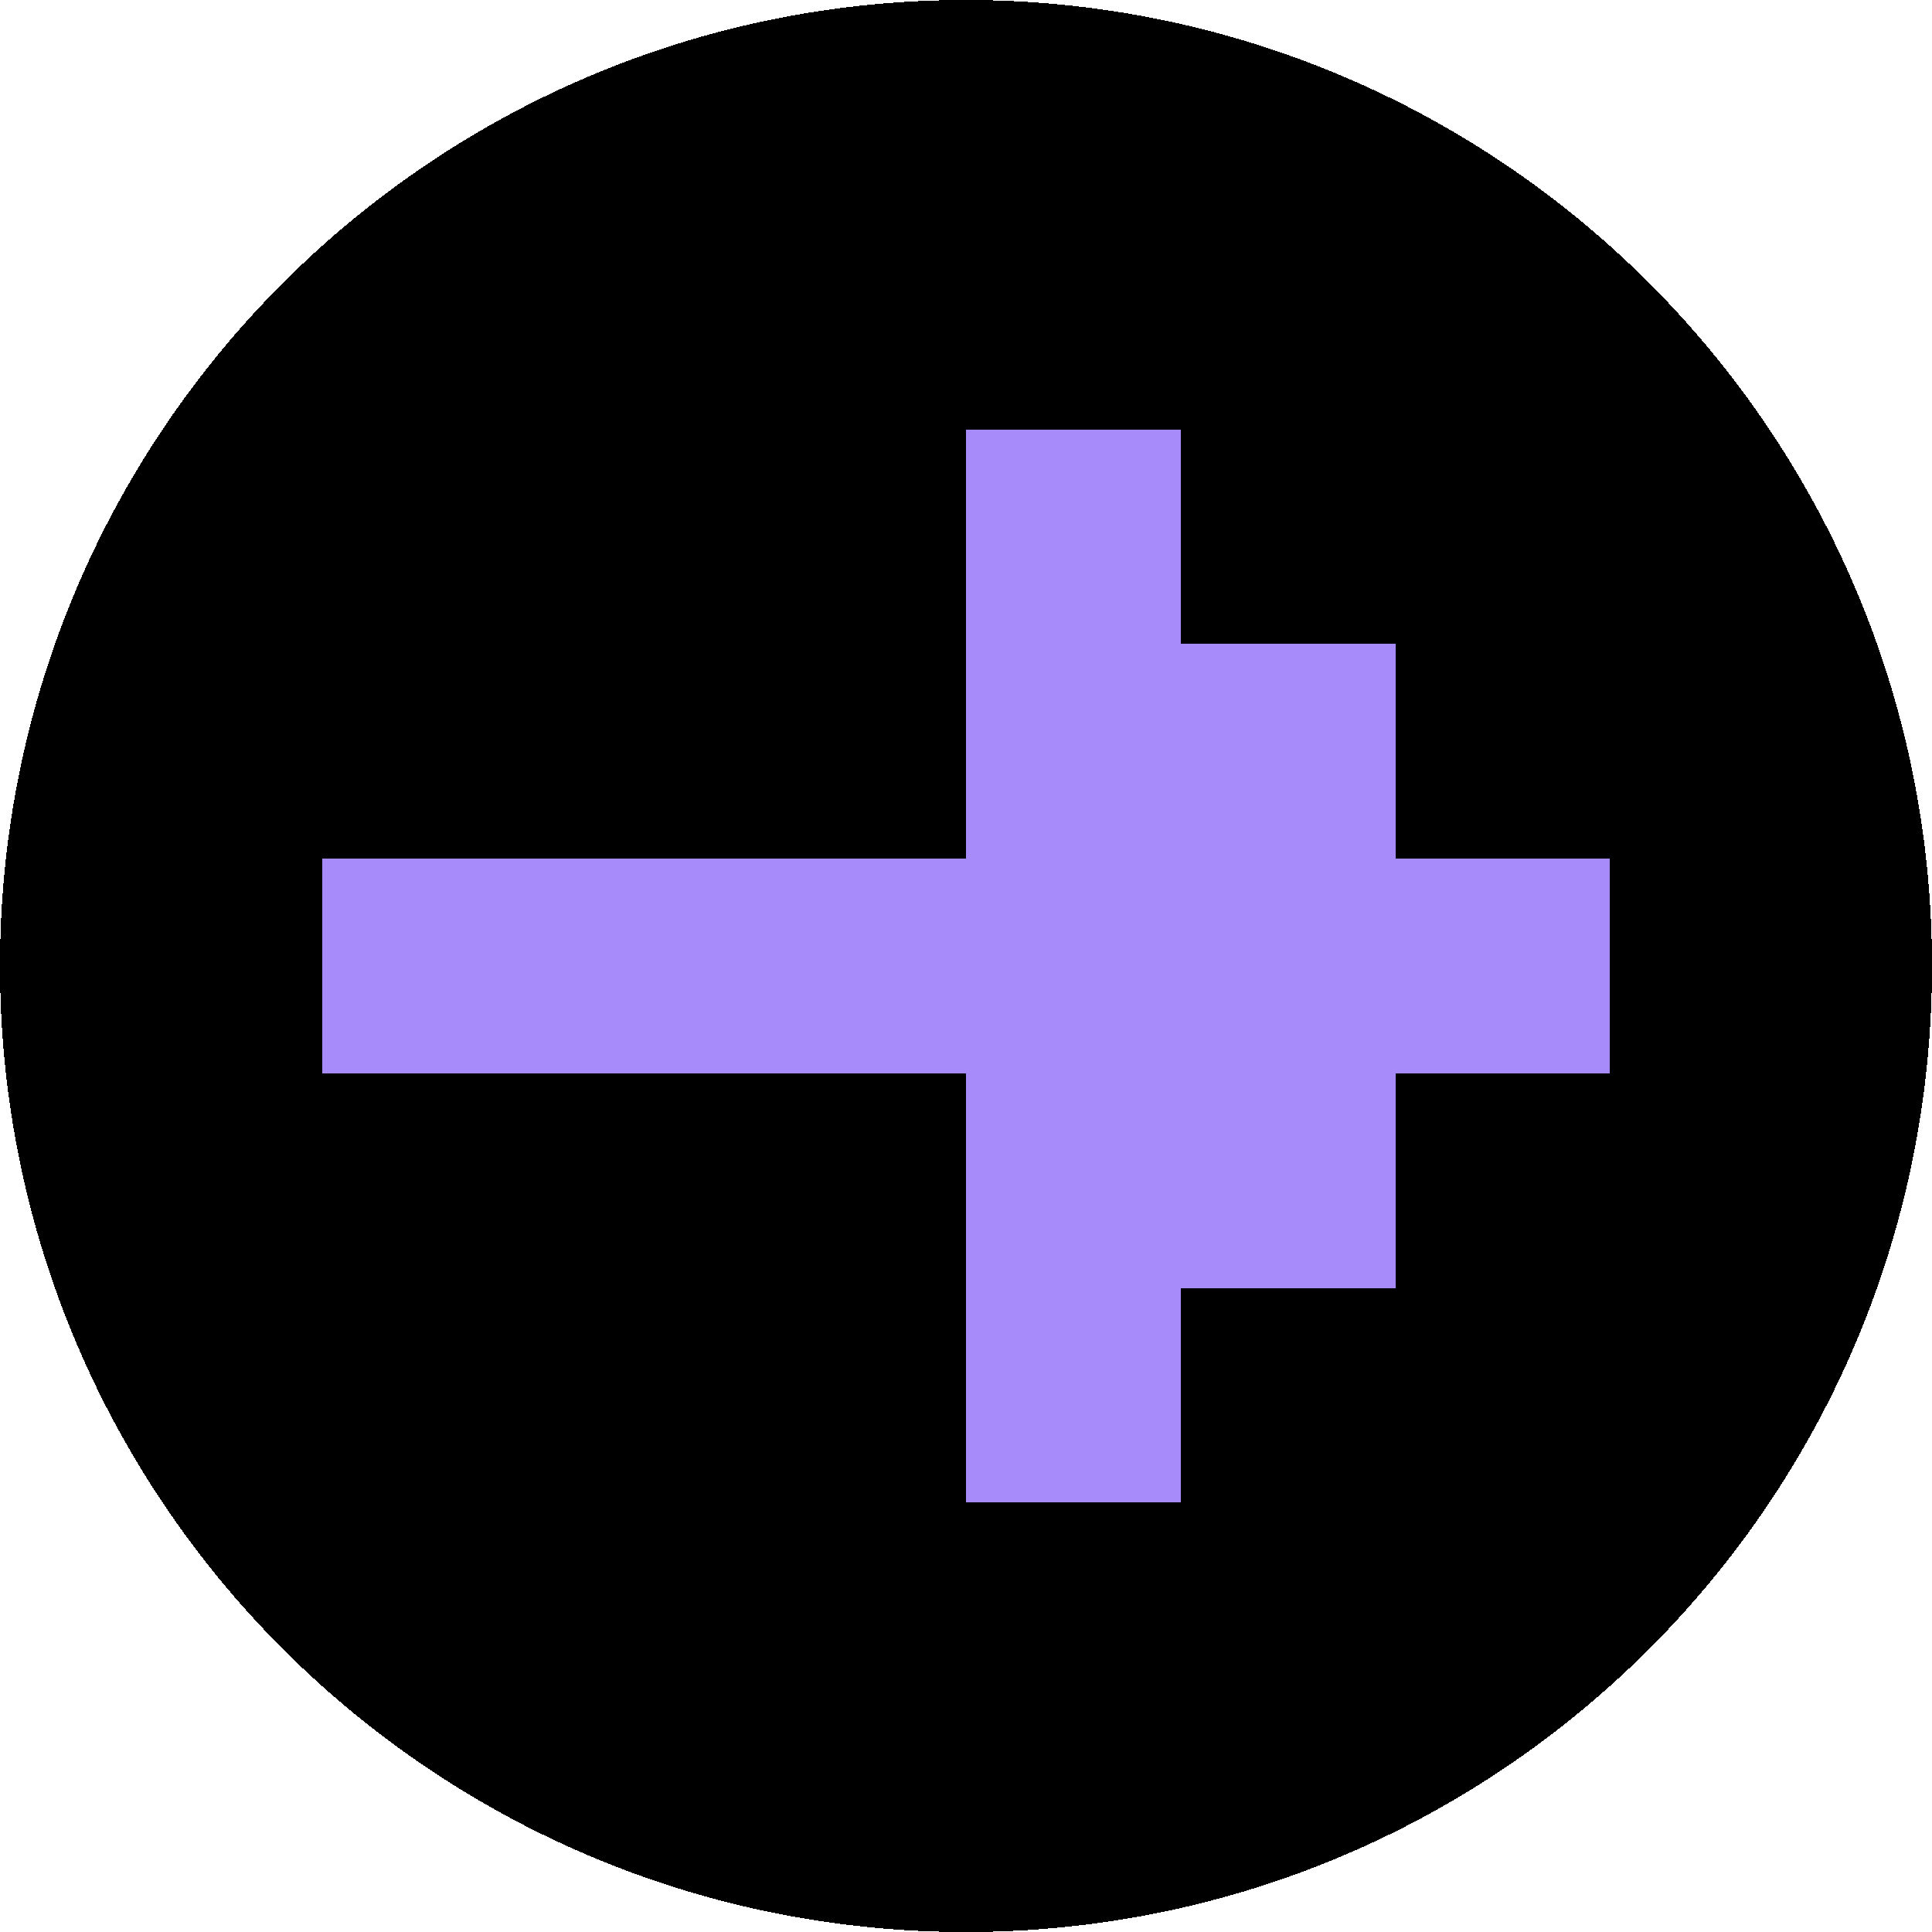
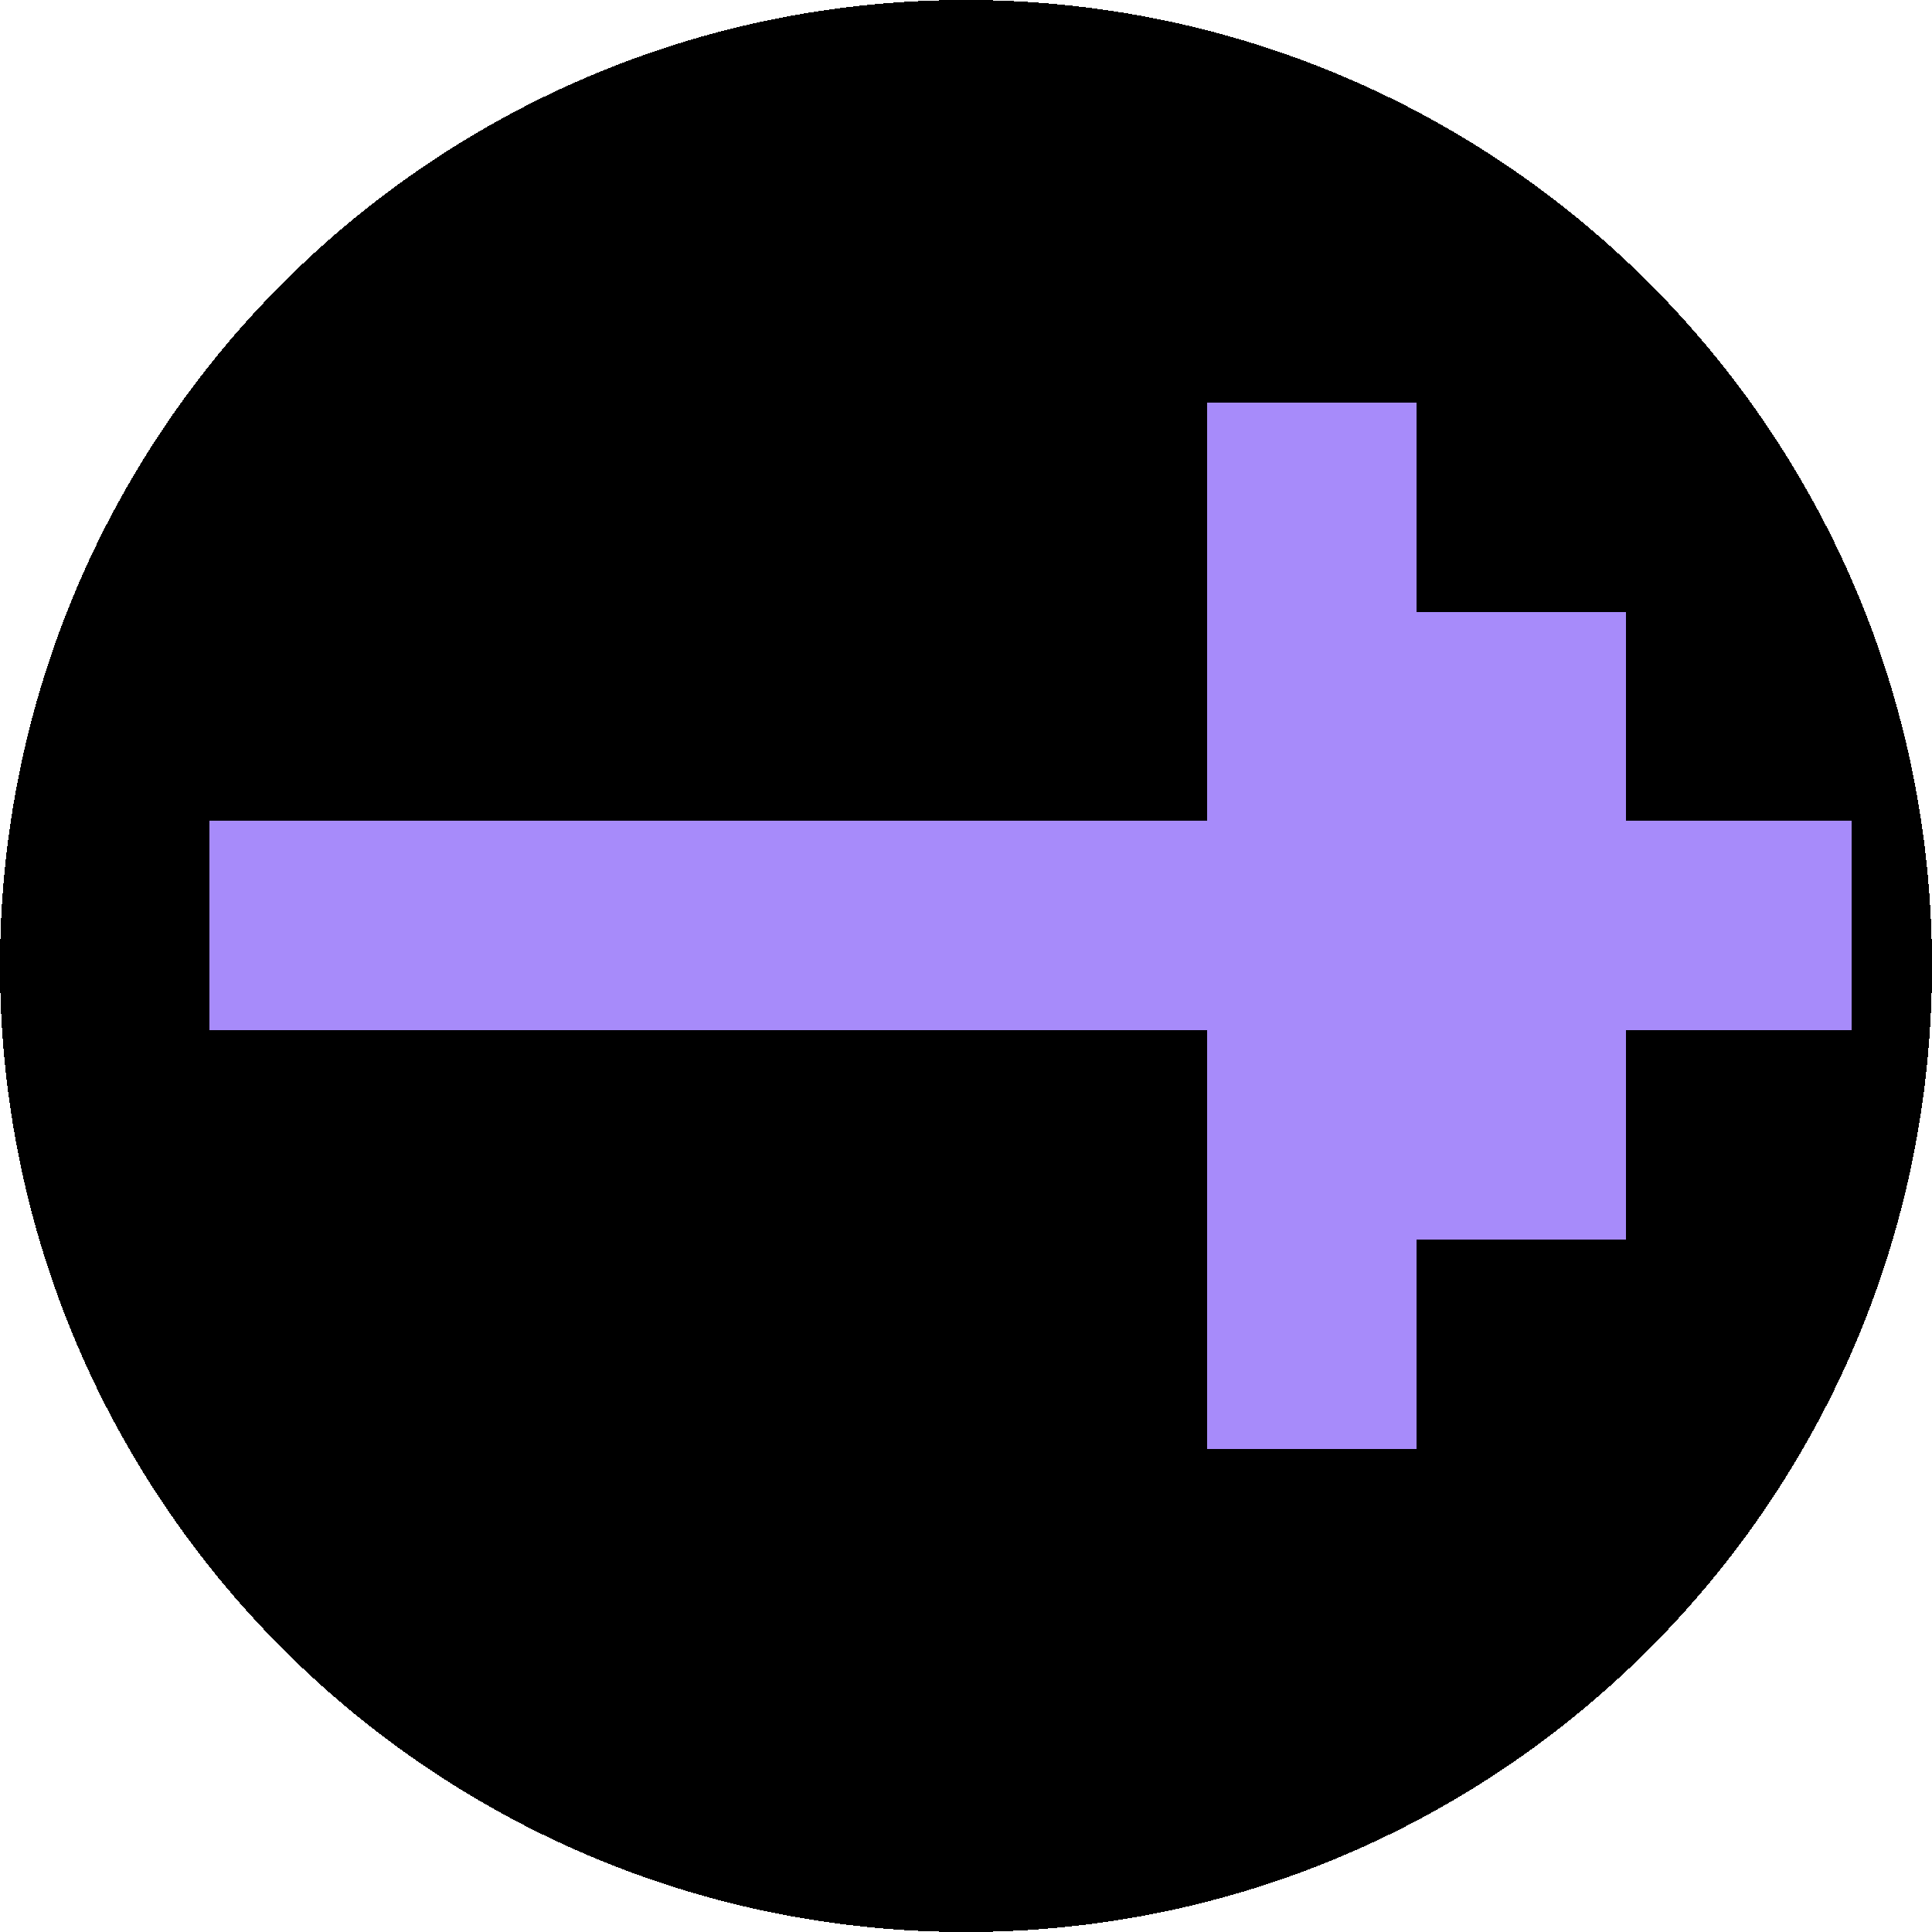
- <svg xmlns="http://www.w3.org/2000/svg" viewBox="0 0 9 9" shape-rendering="crispEdges">
-   <circle cx="4.5" cy="4.5" r="4.5" fill="#000" />
-   <path d="M4.5 2h1v1h-1zM4.5 3h1v1h-1zM5.5 3h1v1h-1zM1.5 4h1v1h-1zM2.5 4h1v1h-1zM3.5 4h1v1h-1zM4.5 4h1v1h-1zM5.5 4h1v1h-1zM6.5 4h1v1h-1zM4.5 5h1v1h-1zM5.5 5h1v1h-1zM4.5 6h1v1h-1z" fill="#a78bfa" />
+ <svg xmlns="http://www.w3.org/2000/svg" viewBox="0 0 12 12" shape-rendering="crispEdges">
+   <circle cx="6" cy="6" r="6" fill="#000" />
+   <path d="M7.5 2.5h1.3v1.3H7.5zM7.5 3.8h2.6v1.3H7.5zM7.5 5.1h4v1.3h-4zM7.5 6.4h2.6v1.3H7.5zM7.5 7.7h1.3V9H7.5zM1.3 5.1h6.2v1.3H1.3z" fill="#a78bfa" />
</svg>
